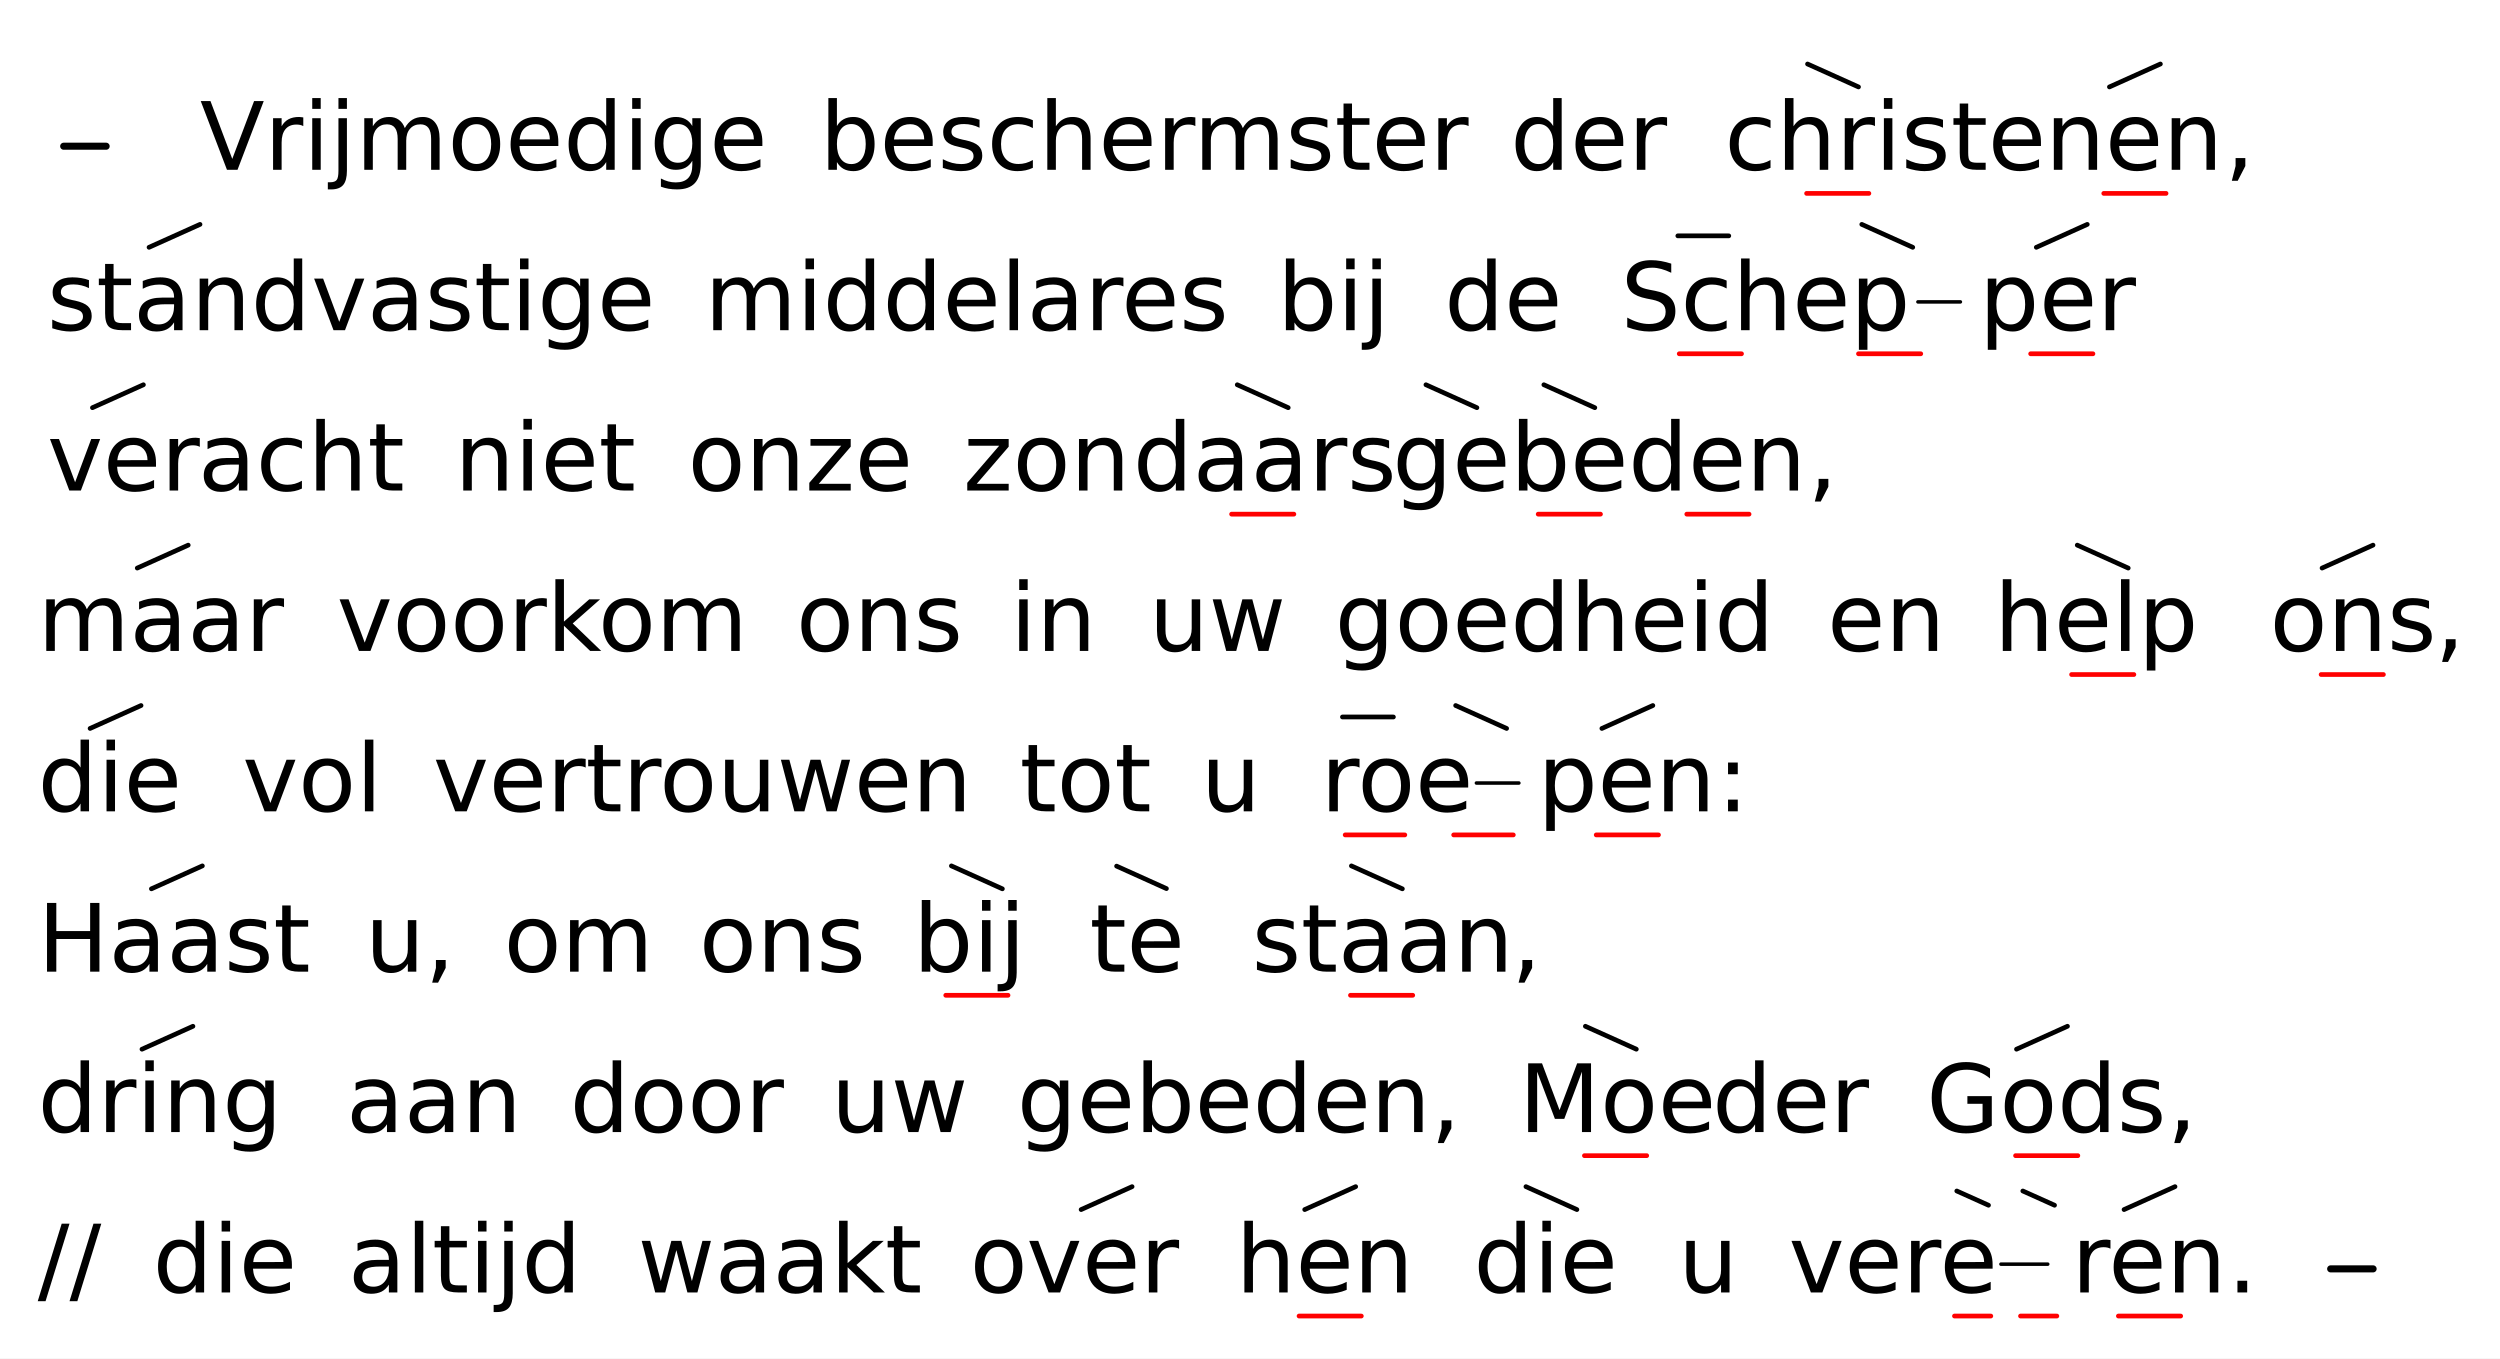
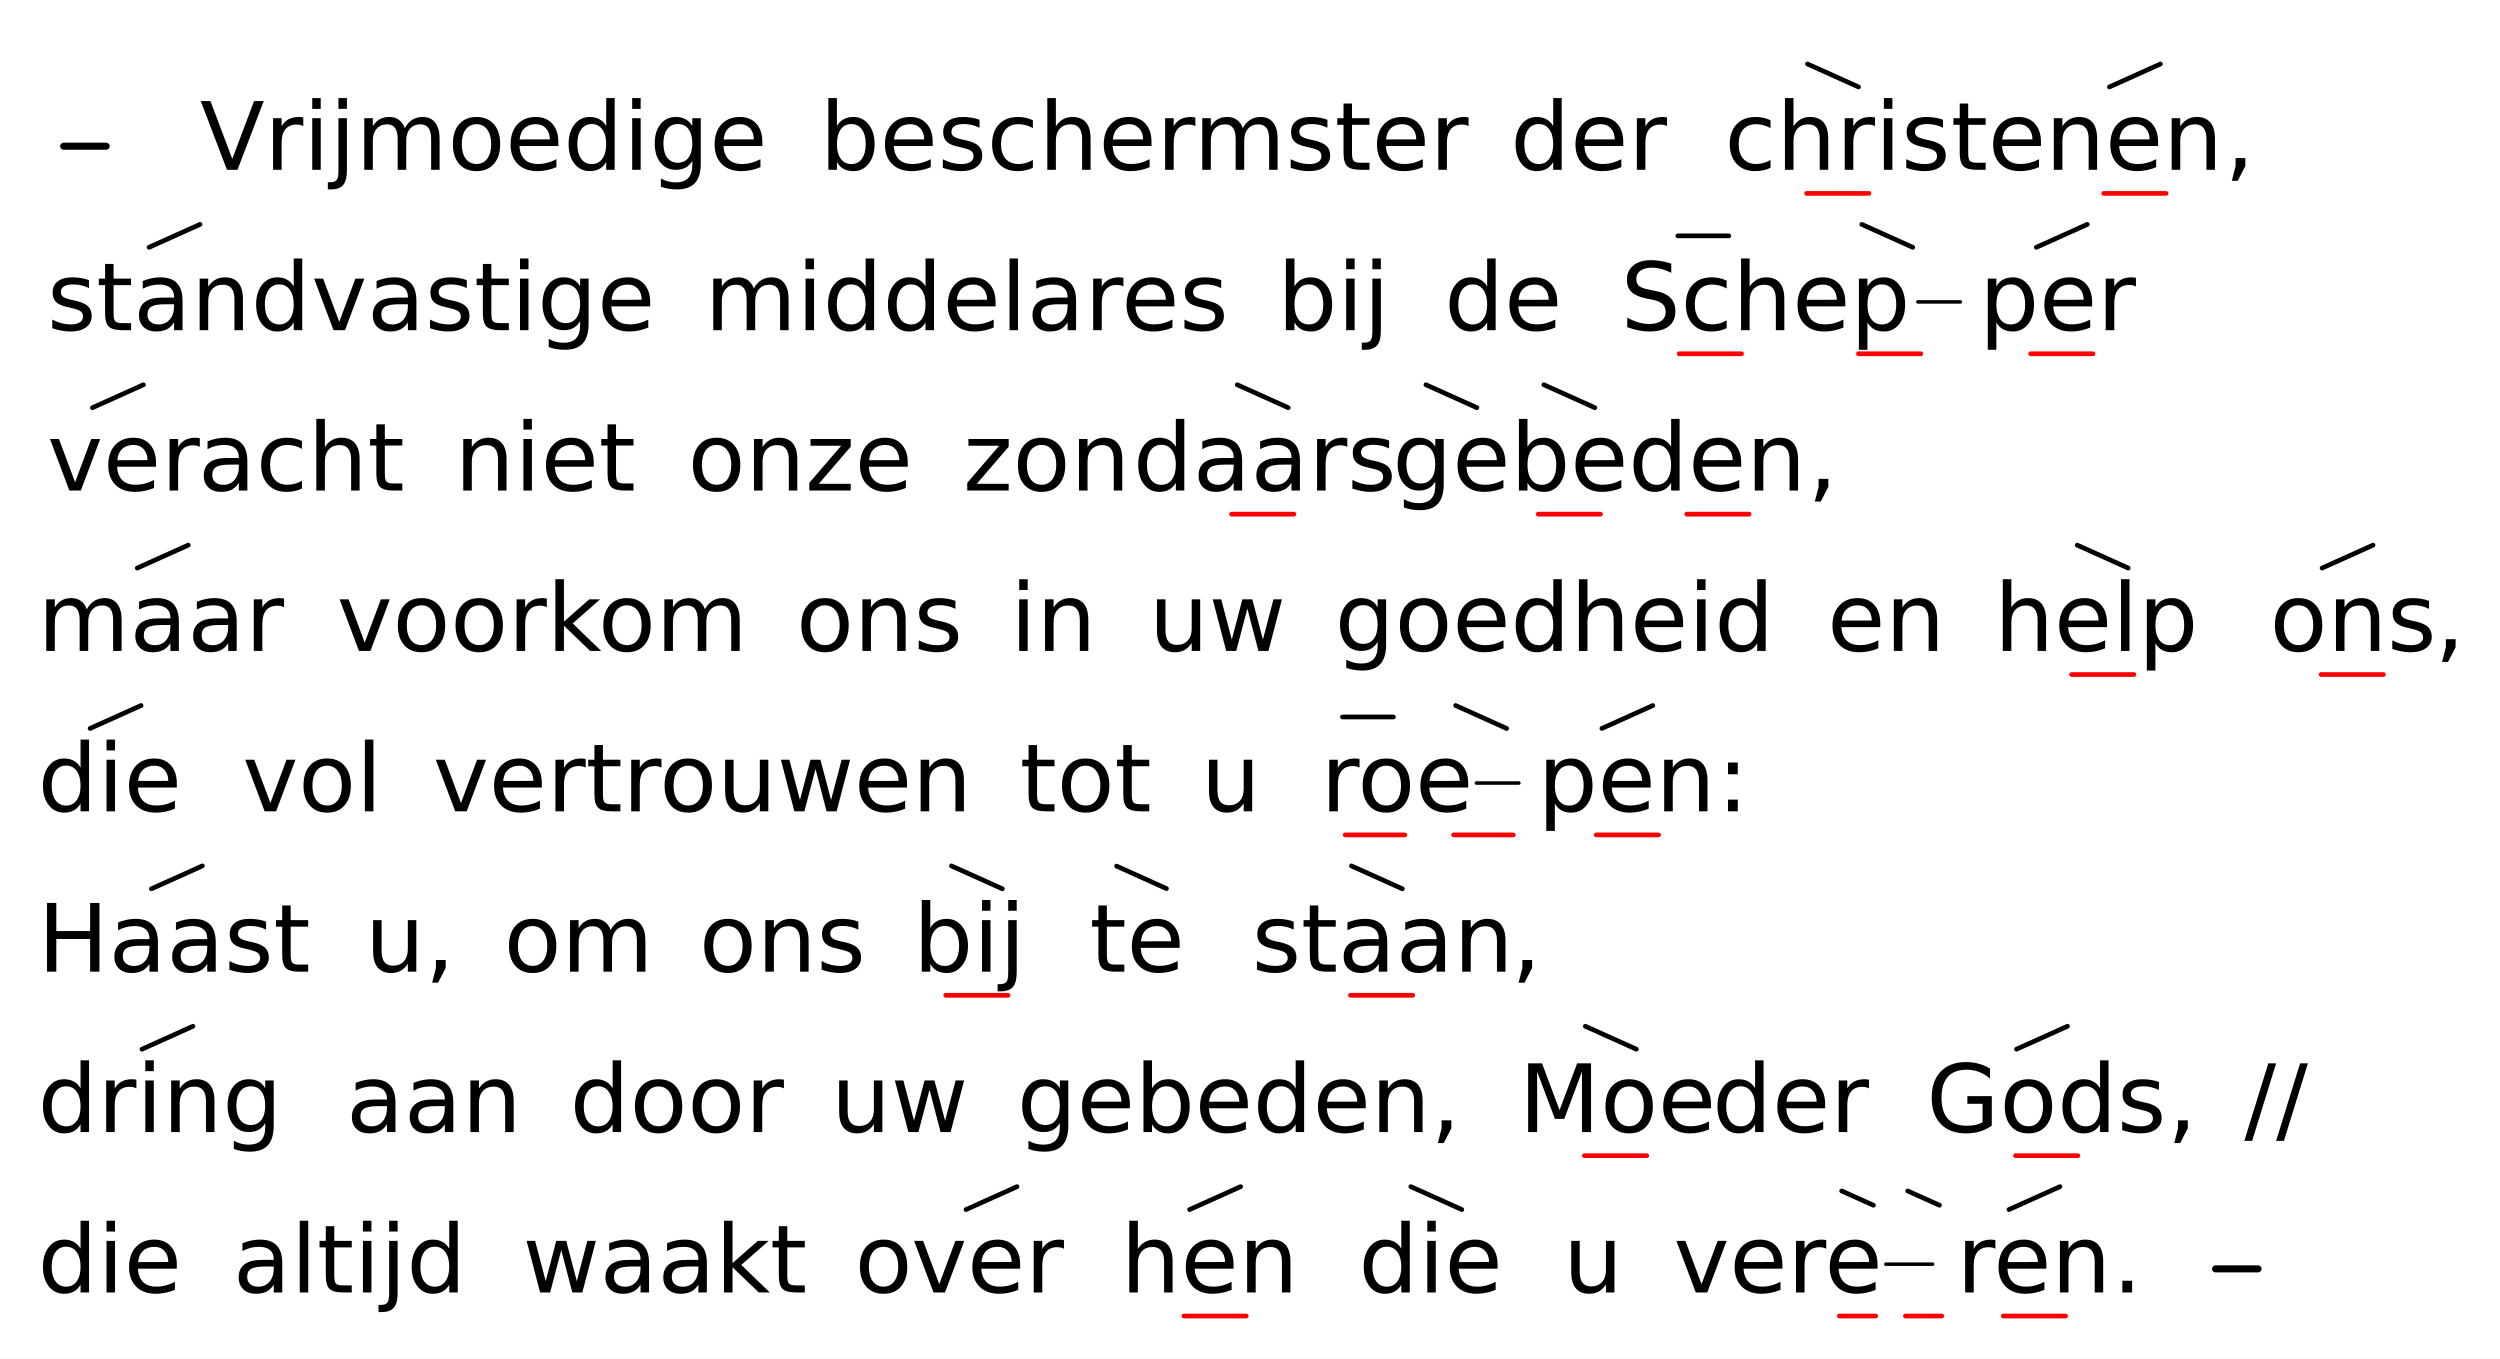
<svg xmlns="http://www.w3.org/2000/svg" class="vsa-svg" width="530" height="288" viewBox="0 0 530 288">
  <rect width="100%" height="100%" fill="white" />
  <g class="vsa-score">
    <g class="vsa-line" data-vsa-line="1">
      <g class="vsa-unit vsa-pitch-marker" data-vsa-unit="1">
        <line class="vsa-pitch-marker-dash" x1="13.50" y1="31.00" x2="22.50" y2="31.00" stroke="black" stroke-width="1.50" stroke-linecap="round" />
      </g>
      <g class="vsa-unit vsa-unit-text" data-vsa-unit="3">
        <text class="vsa-text vsa-free-text" x="42.40" y="36.00" xml:space="preserve" font-family="DejaVu Sans" font-size="20.00">Vrijmoedige</text>
      </g>
      <g class="vsa-unit vsa-unit-text" data-vsa-unit="5">
        <text class="vsa-text vsa-free-text" x="173.80" y="36.00" xml:space="preserve" font-family="DejaVu Sans" font-size="20.00">beschermster</text>
      </g>
      <g class="vsa-unit vsa-unit-text" data-vsa-unit="7">
        <text class="vsa-text vsa-free-text" x="320.20" y="36.00" xml:space="preserve" font-family="DejaVu Sans" font-size="20.00">der</text>
      </g>
      <g class="vsa-unit vsa-unit-scope" data-vsa-unit="9">
        <text class="vsa-text vsa-sung-text" x="365.60" y="36.00" xml:space="preserve" font-family="DejaVu Sans" font-size="20.00">chris</text>
        <g class="vsa-glyph-group vsa-upper-glyphs">
          <line class="vsa-glyph vsa-upper-glyph vsa-glyph-fall" x1="383.20" y1="13.57" x2="394.00" y2="18.43" stroke="black" stroke-width="1.00" stroke-linecap="round" />
        </g>
        <g class="vsa-glyph-group vsa-lower-glyphs">
          <line class="vsa-glyph vsa-lower-glyph vsa-glyph-length" x1="383.00" y1="41.00" x2="396.20" y2="41.00" stroke="red" stroke-width="1.00" stroke-linecap="round" />
        </g>
      </g>
      <g class="vsa-unit vsa-unit-text" data-vsa-unit="10">
        <text class="vsa-text vsa-free-text" x="413.60" y="36.00" xml:space="preserve" font-family="DejaVu Sans" font-size="20.00">te</text>
      </g>
      <g class="vsa-unit vsa-unit-scope" data-vsa-unit="11">
        <text class="vsa-text vsa-sung-text" x="433.60" y="36.00" xml:space="preserve" font-family="DejaVu Sans" font-size="20.00">nen</text>
        <g class="vsa-glyph-group vsa-upper-glyphs">
          <line class="vsa-glyph vsa-upper-glyph vsa-glyph-rise" x1="447.20" y1="18.43" x2="458.00" y2="13.57" stroke="black" stroke-width="1.00" stroke-linecap="round" />
        </g>
        <g class="vsa-glyph-group vsa-lower-glyphs">
          <line class="vsa-glyph vsa-lower-glyph vsa-glyph-length" x1="446.00" y1="41.00" x2="459.20" y2="41.00" stroke="red" stroke-width="1.00" stroke-linecap="round" />
        </g>
      </g>
      <g class="vsa-unit vsa-unit-text" data-vsa-unit="12">
        <text class="vsa-text vsa-free-text" x="471.60" y="36.00" xml:space="preserve" font-family="DejaVu Sans" font-size="20.00">,</text>
      </g>
    </g>
    <g class="vsa-line" data-vsa-line="2">
      <g class="vsa-unit vsa-unit-scope" data-vsa-unit="1">
        <text class="vsa-text vsa-sung-text" x="10.00" y="70.00" xml:space="preserve" font-family="DejaVu Sans" font-size="20.00">stand</text>
        <g class="vsa-glyph-group vsa-upper-glyphs">
          <line class="vsa-glyph vsa-upper-glyph vsa-glyph-rise" x1="31.60" y1="52.43" x2="42.40" y2="47.57" stroke="black" stroke-width="1.00" stroke-linecap="round" />
        </g>
        <g class="vsa-glyph-group vsa-lower-glyphs">
</g>
      </g>
      <g class="vsa-unit vsa-unit-text" data-vsa-unit="2">
        <text class="vsa-text vsa-free-text" x="66.00" y="70.00" xml:space="preserve" font-family="DejaVu Sans" font-size="20.00">vastige</text>
      </g>
      <g class="vsa-unit vsa-unit-text" data-vsa-unit="4">
        <text class="vsa-text vsa-free-text" x="149.40" y="70.00" xml:space="preserve" font-family="DejaVu Sans" font-size="20.00">middelares</text>
      </g>
      <g class="vsa-unit vsa-unit-text" data-vsa-unit="6">
        <text class="vsa-text vsa-free-text" x="270.80" y="70.00" xml:space="preserve" font-family="DejaVu Sans" font-size="20.00">bij</text>
      </g>
      <g class="vsa-unit vsa-unit-text" data-vsa-unit="8">
        <text class="vsa-text vsa-free-text" x="306.20" y="70.00" xml:space="preserve" font-family="DejaVu Sans" font-size="20.00">de</text>
      </g>
      <g class="vsa-unit vsa-unit-scope" data-vsa-unit="10">
        <text class="vsa-text vsa-sung-text" x="343.60" y="70.00" xml:space="preserve" font-family="DejaVu Sans" font-size="20.00">Schep</text>
        <line class="vsa-filler-line" x1="406.60" y1="64.00" x2="415.60" y2="64.00" stroke="black" stroke-width="0.75" stroke-linecap="round" />
        <g class="vsa-glyph-group vsa-upper-glyphs">
          <line class="vsa-glyph vsa-upper-glyph vsa-glyph-flat" x1="355.70" y1="50.00" x2="366.50" y2="50.00" stroke="black" stroke-width="1.00" stroke-linecap="round" />
          <line class="vsa-glyph vsa-upper-glyph vsa-glyph-fall" x1="394.70" y1="47.57" x2="405.50" y2="52.43" stroke="black" stroke-width="1.00" stroke-linecap="round" />
        </g>
        <g class="vsa-glyph-group vsa-lower-glyphs">
          <line class="vsa-glyph vsa-lower-glyph vsa-glyph-length" x1="356.00" y1="75.00" x2="369.20" y2="75.00" stroke="red" stroke-width="1.00" stroke-linecap="round" />
          <line class="vsa-glyph vsa-lower-glyph vsa-glyph-length" x1="394.00" y1="75.00" x2="407.20" y2="75.00" stroke="red" stroke-width="1.00" stroke-linecap="round" />
        </g>
      </g>
      <g class="vsa-unit vsa-unit-scope" data-vsa-unit="11">
        <text class="vsa-text vsa-sung-text" x="419.60" y="70.00" xml:space="preserve" font-family="DejaVu Sans" font-size="20.00">per</text>
        <g class="vsa-glyph-group vsa-upper-glyphs">
          <line class="vsa-glyph vsa-upper-glyph vsa-glyph-rise" x1="431.70" y1="52.43" x2="442.50" y2="47.57" stroke="black" stroke-width="1.00" stroke-linecap="round" />
        </g>
        <g class="vsa-glyph-group vsa-lower-glyphs">
          <line class="vsa-glyph vsa-lower-glyph vsa-glyph-length" x1="430.50" y1="75.00" x2="443.70" y2="75.00" stroke="red" stroke-width="1.00" stroke-linecap="round" />
        </g>
      </g>
    </g>
    <g class="vsa-line" data-vsa-line="3">
      <g class="vsa-unit vsa-unit-scope" data-vsa-unit="1">
        <text class="vsa-text vsa-sung-text" x="10.00" y="104.00" xml:space="preserve" font-family="DejaVu Sans" font-size="20.00">ver</text>
        <g class="vsa-glyph-group vsa-upper-glyphs">
          <line class="vsa-glyph vsa-upper-glyph vsa-glyph-rise" x1="19.60" y1="86.43" x2="30.40" y2="81.57" stroke="black" stroke-width="1.00" stroke-linecap="round" />
        </g>
        <g class="vsa-glyph-group vsa-lower-glyphs">
</g>
      </g>
      <g class="vsa-unit vsa-unit-text" data-vsa-unit="2">
        <text class="vsa-text vsa-free-text" x="42.00" y="104.00" xml:space="preserve" font-family="DejaVu Sans" font-size="20.00">acht</text>
      </g>
      <g class="vsa-unit vsa-unit-text" data-vsa-unit="4">
        <text class="vsa-text vsa-free-text" x="96.40" y="104.00" xml:space="preserve" font-family="DejaVu Sans" font-size="20.00">niet</text>
      </g>
      <g class="vsa-unit vsa-unit-text" data-vsa-unit="6">
        <text class="vsa-text vsa-free-text" x="145.80" y="104.00" xml:space="preserve" font-family="DejaVu Sans" font-size="20.00">onze</text>
      </g>
      <g class="vsa-unit vsa-unit-text" data-vsa-unit="8">
        <text class="vsa-text vsa-free-text" x="204.20" y="104.00" xml:space="preserve" font-family="DejaVu Sans" font-size="20.00">zon</text>
      </g>
      <g class="vsa-unit vsa-unit-scope" data-vsa-unit="9">
        <text class="vsa-text vsa-sung-text" x="240.20" y="104.00" xml:space="preserve" font-family="DejaVu Sans" font-size="20.00">daars</text>
        <g class="vsa-glyph-group vsa-upper-glyphs">
          <line class="vsa-glyph vsa-upper-glyph vsa-glyph-fall" x1="262.30" y1="81.57" x2="273.10" y2="86.43" stroke="black" stroke-width="1.00" stroke-linecap="round" />
        </g>
        <g class="vsa-glyph-group vsa-lower-glyphs">
          <line class="vsa-glyph vsa-lower-glyph vsa-glyph-length" x1="261.10" y1="109.00" x2="274.30" y2="109.00" stroke="red" stroke-width="1.00" stroke-linecap="round" />
        </g>
      </g>
      <g class="vsa-unit vsa-unit-scope" data-vsa-unit="10">
        <text class="vsa-text vsa-sung-text" x="295.20" y="104.00" xml:space="preserve" font-family="DejaVu Sans" font-size="20.00">ge</text>
        <g class="vsa-glyph-group vsa-upper-glyphs">
          <line class="vsa-glyph vsa-upper-glyph vsa-glyph-fall" x1="302.30" y1="81.57" x2="313.10" y2="86.43" stroke="black" stroke-width="1.00" stroke-linecap="round" />
        </g>
        <g class="vsa-glyph-group vsa-lower-glyphs">
</g>
      </g>
      <g class="vsa-unit vsa-unit-scope" data-vsa-unit="11">
        <text class="vsa-text vsa-sung-text" x="320.20" y="104.00" xml:space="preserve" font-family="DejaVu Sans" font-size="20.00">be</text>
        <g class="vsa-glyph-group vsa-upper-glyphs">
          <line class="vsa-glyph vsa-upper-glyph vsa-glyph-fall" x1="327.30" y1="81.57" x2="338.10" y2="86.43" stroke="black" stroke-width="1.00" stroke-linecap="round" />
        </g>
        <g class="vsa-glyph-group vsa-lower-glyphs">
          <line class="vsa-glyph vsa-lower-glyph vsa-glyph-length" x1="326.10" y1="109.00" x2="339.30" y2="109.00" stroke="red" stroke-width="1.00" stroke-linecap="round" />
        </g>
      </g>
      <g class="vsa-unit vsa-unit-scope" data-vsa-unit="12">
        <text class="vsa-text vsa-sung-text" x="345.20" y="104.00" xml:space="preserve" font-family="DejaVu Sans" font-size="20.00">den</text>
        <g class="vsa-glyph-group vsa-upper-glyphs">
</g>
        <g class="vsa-glyph-group vsa-lower-glyphs">
          <line class="vsa-glyph vsa-lower-glyph vsa-glyph-length" x1="357.60" y1="109.00" x2="370.80" y2="109.00" stroke="red" stroke-width="1.00" stroke-linecap="round" />
        </g>
      </g>
      <g class="vsa-unit vsa-unit-text" data-vsa-unit="13">
        <text class="vsa-text vsa-free-text" x="383.20" y="104.00" xml:space="preserve" font-family="DejaVu Sans" font-size="20.00">,</text>
      </g>
    </g>
    <g class="vsa-line" data-vsa-line="4">
      <g class="vsa-unit vsa-unit-scope" data-vsa-unit="1">
        <text class="vsa-text vsa-sung-text" x="8.00" y="138.00" xml:space="preserve" font-family="DejaVu Sans" font-size="20.00">maar</text>
        <g class="vsa-glyph-group vsa-upper-glyphs">
          <line class="vsa-glyph vsa-upper-glyph vsa-glyph-rise" x1="29.10" y1="120.43" x2="39.90" y2="115.57" stroke="black" stroke-width="1.00" stroke-linecap="round" />
        </g>
        <g class="vsa-glyph-group vsa-lower-glyphs">
</g>
      </g>
      <g class="vsa-unit vsa-unit-text" data-vsa-unit="3">
        <text class="vsa-text vsa-free-text" x="71.40" y="138.00" xml:space="preserve" font-family="DejaVu Sans" font-size="20.00">voorkom</text>
      </g>
      <g class="vsa-unit vsa-unit-text" data-vsa-unit="5">
        <text class="vsa-text vsa-free-text" x="168.78" y="138.00" xml:space="preserve" font-family="DejaVu Sans" font-size="20.00">ons</text>
      </g>
      <g class="vsa-unit vsa-unit-text" data-vsa-unit="7">
        <text class="vsa-text vsa-free-text" x="214.18" y="138.00" xml:space="preserve" font-family="DejaVu Sans" font-size="20.00">in</text>
      </g>
      <g class="vsa-unit vsa-unit-text" data-vsa-unit="9">
        <text class="vsa-text vsa-free-text" x="243.58" y="138.00" xml:space="preserve" font-family="DejaVu Sans" font-size="20.00">uw</text>
      </g>
      <g class="vsa-unit vsa-unit-text" data-vsa-unit="11">
        <text class="vsa-text vsa-free-text" x="282.98" y="138.00" xml:space="preserve" font-family="DejaVu Sans" font-size="20.00">goedheid</text>
      </g>
      <g class="vsa-unit vsa-unit-text" data-vsa-unit="13">
        <text class="vsa-text vsa-free-text" x="387.38" y="138.00" xml:space="preserve" font-family="DejaVu Sans" font-size="20.00">en</text>
      </g>
      <g class="vsa-unit vsa-unit-scope" data-vsa-unit="15">
        <text class="vsa-text vsa-sung-text" x="422.78" y="138.00" xml:space="preserve" font-family="DejaVu Sans" font-size="20.00">help</text>
        <g class="vsa-glyph-group vsa-upper-glyphs">
          <line class="vsa-glyph vsa-upper-glyph vsa-glyph-fall" x1="440.38" y1="115.57" x2="451.18" y2="120.43" stroke="black" stroke-width="1.00" stroke-linecap="round" />
        </g>
        <g class="vsa-glyph-group vsa-lower-glyphs">
          <line class="vsa-glyph vsa-lower-glyph vsa-glyph-length" x1="439.18" y1="143.00" x2="452.38" y2="143.00" stroke="red" stroke-width="1.00" stroke-linecap="round" />
        </g>
      </g>
      <g class="vsa-unit vsa-unit-scope" data-vsa-unit="17">
        <text class="vsa-text vsa-sung-text" x="481.18" y="138.00" xml:space="preserve" font-family="DejaVu Sans" font-size="20.00">ons</text>
        <g class="vsa-glyph-group vsa-upper-glyphs">
          <line class="vsa-glyph vsa-upper-glyph vsa-glyph-rise" x1="492.28" y1="120.43" x2="503.08" y2="115.57" stroke="black" stroke-width="1.00" stroke-linecap="round" />
        </g>
        <g class="vsa-glyph-group vsa-lower-glyphs">
          <line class="vsa-glyph vsa-lower-glyph vsa-glyph-length" x1="492.08" y1="143.00" x2="505.28" y2="143.00" stroke="red" stroke-width="1.00" stroke-linecap="round" />
        </g>
      </g>
      <g class="vsa-unit vsa-unit-text" data-vsa-unit="18">
        <text class="vsa-text vsa-free-text" x="516.18" y="138.00" xml:space="preserve" font-family="DejaVu Sans" font-size="20.00">,</text>
      </g>
    </g>
    <g class="vsa-line" data-vsa-line="5">
      <g class="vsa-unit vsa-unit-scope" data-vsa-unit="1">
        <text class="vsa-text vsa-sung-text" x="8.00" y="172.00" xml:space="preserve" font-family="DejaVu Sans" font-size="20.00">die</text>
        <g class="vsa-glyph-group vsa-upper-glyphs">
          <line class="vsa-glyph vsa-upper-glyph vsa-glyph-rise" x1="19.10" y1="154.43" x2="29.90" y2="149.57" stroke="black" stroke-width="1.00" stroke-linecap="round" />
        </g>
        <g class="vsa-glyph-group vsa-lower-glyphs">
</g>
      </g>
      <g class="vsa-unit vsa-unit-text" data-vsa-unit="3">
        <text class="vsa-text vsa-free-text" x="51.40" y="172.00" xml:space="preserve" font-family="DejaVu Sans" font-size="20.00">vol</text>
      </g>
      <g class="vsa-unit vsa-unit-text" data-vsa-unit="5">
        <text class="vsa-text vsa-free-text" x="91.80" y="172.00" xml:space="preserve" font-family="DejaVu Sans" font-size="20.00">vertrouwen</text>
      </g>
      <g class="vsa-unit vsa-unit-text" data-vsa-unit="7">
        <text class="vsa-text vsa-free-text" x="216.20" y="172.00" xml:space="preserve" font-family="DejaVu Sans" font-size="20.00">tot</text>
      </g>
      <g class="vsa-unit vsa-unit-text" data-vsa-unit="9">
        <text class="vsa-text vsa-free-text" x="254.60" y="172.00" xml:space="preserve" font-family="DejaVu Sans" font-size="20.00">u</text>
      </g>
      <g class="vsa-unit vsa-unit-scope" data-vsa-unit="11">
        <text class="vsa-text vsa-sung-text" x="280.00" y="172.00" xml:space="preserve" font-family="DejaVu Sans" font-size="20.00">roe</text>
        <line class="vsa-filler-line" x1="313.00" y1="166.00" x2="322.00" y2="166.00" stroke="black" stroke-width="0.75" stroke-linecap="round" />
        <g class="vsa-glyph-group vsa-upper-glyphs">
          <line class="vsa-glyph vsa-upper-glyph vsa-glyph-flat" x1="284.60" y1="152.00" x2="295.40" y2="152.00" stroke="black" stroke-width="1.00" stroke-linecap="round" />
          <line class="vsa-glyph vsa-upper-glyph vsa-glyph-fall" x1="308.60" y1="149.57" x2="319.40" y2="154.43" stroke="black" stroke-width="1.00" stroke-linecap="round" />
        </g>
        <g class="vsa-glyph-group vsa-lower-glyphs">
          <line class="vsa-glyph vsa-lower-glyph vsa-glyph-length" x1="285.18" y1="177.00" x2="297.82" y2="177.00" stroke="red" stroke-width="1.00" stroke-linecap="round" />
          <line class="vsa-glyph vsa-lower-glyph vsa-glyph-length" x1="308.18" y1="177.00" x2="320.82" y2="177.00" stroke="red" stroke-width="1.00" stroke-linecap="round" />
        </g>
      </g>
      <g class="vsa-unit vsa-unit-scope" data-vsa-unit="12">
        <text class="vsa-text vsa-sung-text" x="326.00" y="172.00" xml:space="preserve" font-family="DejaVu Sans" font-size="20.00">pen</text>
        <g class="vsa-glyph-group vsa-upper-glyphs">
          <line class="vsa-glyph vsa-upper-glyph vsa-glyph-rise" x1="339.60" y1="154.43" x2="350.40" y2="149.57" stroke="black" stroke-width="1.00" stroke-linecap="round" />
        </g>
        <g class="vsa-glyph-group vsa-lower-glyphs">
          <line class="vsa-glyph vsa-lower-glyph vsa-glyph-length" x1="338.40" y1="177.00" x2="351.60" y2="177.00" stroke="red" stroke-width="1.00" stroke-linecap="round" />
        </g>
      </g>
      <g class="vsa-unit vsa-unit-text" data-vsa-unit="13">
        <text class="vsa-text vsa-free-text" x="364.00" y="172.00" xml:space="preserve" font-family="DejaVu Sans" font-size="20.00">:</text>
      </g>
    </g>
    <g class="vsa-line" data-vsa-line="6">
      <g class="vsa-unit vsa-unit-scope" data-vsa-unit="1">
        <text class="vsa-text vsa-sung-text" x="8.00" y="206.00" xml:space="preserve" font-family="DejaVu Sans" font-size="20.00">Haast</text>
        <g class="vsa-glyph-group vsa-upper-glyphs">
          <line class="vsa-glyph vsa-upper-glyph vsa-glyph-rise" x1="32.10" y1="188.43" x2="42.90" y2="183.57" stroke="black" stroke-width="1.00" stroke-linecap="round" />
        </g>
        <g class="vsa-glyph-group vsa-lower-glyphs">
</g>
      </g>
      <g class="vsa-unit vsa-unit-text" data-vsa-unit="3">
        <text class="vsa-text vsa-free-text" x="77.40" y="206.00" xml:space="preserve" font-family="DejaVu Sans" font-size="20.00">u,</text>
      </g>
      <g class="vsa-unit vsa-unit-text" data-vsa-unit="5">
        <text class="vsa-text vsa-free-text" x="106.80" y="206.00" xml:space="preserve" font-family="DejaVu Sans" font-size="20.00">om</text>
      </g>
      <g class="vsa-unit vsa-unit-text" data-vsa-unit="7">
        <text class="vsa-text vsa-free-text" x="148.20" y="206.00" xml:space="preserve" font-family="DejaVu Sans" font-size="20.00">ons</text>
      </g>
      <g class="vsa-unit vsa-unit-scope" data-vsa-unit="9">
        <text class="vsa-text vsa-sung-text" x="193.60" y="206.00" xml:space="preserve" font-family="DejaVu Sans" font-size="20.00">bij</text>
        <g class="vsa-glyph-group vsa-upper-glyphs">
          <line class="vsa-glyph vsa-upper-glyph vsa-glyph-fall" x1="201.70" y1="183.57" x2="212.50" y2="188.43" stroke="black" stroke-width="1.00" stroke-linecap="round" />
        </g>
        <g class="vsa-glyph-group vsa-lower-glyphs">
          <line class="vsa-glyph vsa-lower-glyph vsa-glyph-length" x1="200.50" y1="211.00" x2="213.70" y2="211.00" stroke="red" stroke-width="1.00" stroke-linecap="round" />
        </g>
      </g>
      <g class="vsa-unit vsa-unit-scope" data-vsa-unit="11">
        <text class="vsa-text vsa-sung-text" x="231.00" y="206.00" xml:space="preserve" font-family="DejaVu Sans" font-size="20.00">te</text>
        <g class="vsa-glyph-group vsa-upper-glyphs">
          <line class="vsa-glyph vsa-upper-glyph vsa-glyph-fall" x1="236.72" y1="183.62" x2="247.28" y2="188.38" stroke="black" stroke-width="1.00" stroke-linecap="round" />
        </g>
        <g class="vsa-glyph-group vsa-lower-glyphs">
</g>
      </g>
      <g class="vsa-unit vsa-unit-scope" data-vsa-unit="13">
        <text class="vsa-text vsa-sung-text" x="265.40" y="206.00" xml:space="preserve" font-family="DejaVu Sans" font-size="20.00">staan</text>
        <g class="vsa-glyph-group vsa-upper-glyphs">
          <line class="vsa-glyph vsa-upper-glyph vsa-glyph-fall" x1="286.50" y1="183.57" x2="297.30" y2="188.43" stroke="black" stroke-width="1.00" stroke-linecap="round" />
        </g>
        <g class="vsa-glyph-group vsa-lower-glyphs">
          <line class="vsa-glyph vsa-lower-glyph vsa-glyph-length" x1="286.30" y1="211.00" x2="299.50" y2="211.00" stroke="red" stroke-width="1.00" stroke-linecap="round" />
        </g>
      </g>
      <g class="vsa-unit vsa-unit-text" data-vsa-unit="14">
        <text class="vsa-text vsa-free-text" x="320.40" y="206.00" xml:space="preserve" font-family="DejaVu Sans" font-size="20.00">,</text>
      </g>
    </g>
    <g class="vsa-line" data-vsa-line="7">
      <g class="vsa-unit vsa-unit-scope" data-vsa-unit="1">
        <text class="vsa-text vsa-sung-text" x="8.00" y="240.00" xml:space="preserve" font-family="DejaVu Sans" font-size="20.00">dring</text>
        <g class="vsa-glyph-group vsa-upper-glyphs">
          <line class="vsa-glyph vsa-upper-glyph vsa-glyph-rise" x1="30.10" y1="222.43" x2="40.90" y2="217.57" stroke="black" stroke-width="1.00" stroke-linecap="round" />
        </g>
        <g class="vsa-glyph-group vsa-lower-glyphs">
</g>
      </g>
      <g class="vsa-unit vsa-unit-text" data-vsa-unit="3">
        <text class="vsa-text vsa-free-text" x="73.40" y="240.00" xml:space="preserve" font-family="DejaVu Sans" font-size="20.00">aan</text>
      </g>
      <g class="vsa-unit vsa-unit-text" data-vsa-unit="5">
        <text class="vsa-text vsa-free-text" x="120.80" y="240.00" xml:space="preserve" font-family="DejaVu Sans" font-size="20.00">door</text>
      </g>
      <g class="vsa-unit vsa-unit-text" data-vsa-unit="7">
        <text class="vsa-text vsa-free-text" x="176.20" y="240.00" xml:space="preserve" font-family="DejaVu Sans" font-size="20.00">uw</text>
      </g>
      <g class="vsa-unit vsa-unit-text" data-vsa-unit="9">
        <text class="vsa-text vsa-free-text" x="215.60" y="240.00" xml:space="preserve" font-family="DejaVu Sans" font-size="20.00">gebeden,</text>
      </g>
      <g class="vsa-unit vsa-unit-scope" data-vsa-unit="11">
        <text class="vsa-text vsa-sung-text" x="322.00" y="240.00" xml:space="preserve" font-family="DejaVu Sans" font-size="20.00">Moe</text>
        <g class="vsa-glyph-group vsa-upper-glyphs">
          <line class="vsa-glyph vsa-upper-glyph vsa-glyph-fall" x1="336.10" y1="217.57" x2="346.90" y2="222.43" stroke="black" stroke-width="1.00" stroke-linecap="round" />
        </g>
        <g class="vsa-glyph-group vsa-lower-glyphs">
          <line class="vsa-glyph vsa-lower-glyph vsa-glyph-length" x1="335.90" y1="245.00" x2="349.10" y2="245.00" stroke="red" stroke-width="1.00" stroke-linecap="round" />
        </g>
      </g>
      <g class="vsa-unit vsa-unit-text" data-vsa-unit="12">
        <text class="vsa-text vsa-free-text" x="363.00" y="240.00" xml:space="preserve" font-family="DejaVu Sans" font-size="20.00">der</text>
      </g>
      <g class="vsa-unit vsa-unit-scope" data-vsa-unit="14">
        <text class="vsa-text vsa-sung-text" x="408.40" y="240.00" xml:space="preserve" font-family="DejaVu Sans" font-size="20.00">Gods</text>
        <g class="vsa-glyph-group vsa-upper-glyphs">
          <line class="vsa-glyph vsa-upper-glyph vsa-glyph-rise" x1="427.50" y1="222.43" x2="438.30" y2="217.57" stroke="black" stroke-width="1.00" stroke-linecap="round" />
        </g>
        <g class="vsa-glyph-group vsa-lower-glyphs">
          <line class="vsa-glyph vsa-lower-glyph vsa-glyph-length" x1="427.30" y1="245.00" x2="440.50" y2="245.00" stroke="red" stroke-width="1.00" stroke-linecap="round" />
        </g>
      </g>
      <g class="vsa-unit vsa-unit-text" data-vsa-unit="15">
        <text class="vsa-text vsa-free-text" x="459.40" y="240.00" xml:space="preserve" font-family="DejaVu Sans" font-size="20.00">,</text>
      </g>
+       <g class="vsa-unit vsa-unit-text" data-vsa-unit="17">
+         <text class="vsa-text vsa-free-text" x="475.80" y="240.00" xml:space="preserve" font-family="DejaVu Sans" font-size="20.00">//</text>
+       </g>
    </g>
    <g class="vsa-line" data-vsa-line="8">
      <g class="vsa-unit vsa-unit-text" data-vsa-unit="1">
-         <text class="vsa-text vsa-free-text" x="8.00" y="274.00" xml:space="preserve" font-family="DejaVu Sans" font-size="20.00">//</text>
-       </g>
-       <g class="vsa-unit vsa-unit-text" data-vsa-unit="3">
-         <text class="vsa-text vsa-free-text" x="32.40" y="274.00" xml:space="preserve" font-family="DejaVu Sans" font-size="20.00">die</text>
-       </g>
-       <g class="vsa-unit vsa-unit-text" data-vsa-unit="5">
-         <text class="vsa-text vsa-free-text" x="73.80" y="274.00" xml:space="preserve" font-family="DejaVu Sans" font-size="20.00">altijd</text>
-       </g>
-       <g class="vsa-unit vsa-unit-text" data-vsa-unit="7">
-         <text class="vsa-text vsa-free-text" x="135.20" y="274.00" xml:space="preserve" font-family="DejaVu Sans" font-size="20.00">waakt</text>
-       </g>
-       <g class="vsa-unit vsa-unit-text" data-vsa-unit="9">
-         <text class="vsa-text vsa-free-text" x="205.60" y="274.00" xml:space="preserve" font-family="DejaVu Sans" font-size="20.00">o</text>
+         <text class="vsa-text vsa-free-text" x="8.00" y="274.00" xml:space="preserve" font-family="DejaVu Sans" font-size="20.00">die</text>
+       </g>
+       <g class="vsa-unit vsa-unit-text" data-vsa-unit="3">
+         <text class="vsa-text vsa-free-text" x="49.40" y="274.00" xml:space="preserve" font-family="DejaVu Sans" font-size="20.00">altijd</text>
+       </g>
+       <g class="vsa-unit vsa-unit-text" data-vsa-unit="5">
+         <text class="vsa-text vsa-free-text" x="110.80" y="274.00" xml:space="preserve" font-family="DejaVu Sans" font-size="20.00">waakt</text>
+       </g>
+       <g class="vsa-unit vsa-unit-text" data-vsa-unit="7">
+         <text class="vsa-text vsa-free-text" x="181.20" y="274.00" xml:space="preserve" font-family="DejaVu Sans" font-size="20.00">o</text>
+       </g>
+       <g class="vsa-unit vsa-unit-scope" data-vsa-unit="8">
+         <text class="vsa-text vsa-sung-text" x="193.20" y="274.00" xml:space="preserve" font-family="DejaVu Sans" font-size="20.00">ver</text>
+         <g class="vsa-glyph-group vsa-upper-glyphs">
+           <line class="vsa-glyph vsa-upper-glyph vsa-glyph-rise" x1="204.80" y1="256.43" x2="215.60" y2="251.57" stroke="black" stroke-width="1.00" stroke-linecap="round" />
+         </g>
+         <g class="vsa-glyph-group vsa-lower-glyphs">
+ </g>
      </g>
      <g class="vsa-unit vsa-unit-scope" data-vsa-unit="10">
-         <text class="vsa-text vsa-sung-text" x="217.60" y="274.00" xml:space="preserve" font-family="DejaVu Sans" font-size="20.00">ver</text>
-         <g class="vsa-glyph-group vsa-upper-glyphs">
-           <line class="vsa-glyph vsa-upper-glyph vsa-glyph-rise" x1="229.20" y1="256.43" x2="240.00" y2="251.57" stroke="black" stroke-width="1.00" stroke-linecap="round" />
-         </g>
-         <g class="vsa-glyph-group vsa-lower-glyphs">
- </g>
+         <text class="vsa-text vsa-sung-text" x="237.60" y="274.00" xml:space="preserve" font-family="DejaVu Sans" font-size="20.00">hen</text>
+         <g class="vsa-glyph-group vsa-upper-glyphs">
+           <line class="vsa-glyph vsa-upper-glyph vsa-glyph-rise" x1="252.20" y1="256.43" x2="263.00" y2="251.57" stroke="black" stroke-width="1.00" stroke-linecap="round" />
+         </g>
+         <g class="vsa-glyph-group vsa-lower-glyphs">
+           <line class="vsa-glyph vsa-lower-glyph vsa-glyph-length" x1="251.00" y1="279.00" x2="264.20" y2="279.00" stroke="red" stroke-width="1.00" stroke-linecap="round" />
+         </g>
      </g>
      <g class="vsa-unit vsa-unit-scope" data-vsa-unit="12">
-         <text class="vsa-text vsa-sung-text" x="262.00" y="274.00" xml:space="preserve" font-family="DejaVu Sans" font-size="20.00">hen</text>
-         <g class="vsa-glyph-group vsa-upper-glyphs">
-           <line class="vsa-glyph vsa-upper-glyph vsa-glyph-rise" x1="276.60" y1="256.43" x2="287.40" y2="251.57" stroke="black" stroke-width="1.00" stroke-linecap="round" />
-         </g>
-         <g class="vsa-glyph-group vsa-lower-glyphs">
-           <line class="vsa-glyph vsa-lower-glyph vsa-glyph-length" x1="275.40" y1="279.00" x2="288.60" y2="279.00" stroke="red" stroke-width="1.00" stroke-linecap="round" />
-         </g>
-       </g>
-       <g class="vsa-unit vsa-unit-scope" data-vsa-unit="14">
-         <text class="vsa-text vsa-sung-text" x="312.40" y="274.00" xml:space="preserve" font-family="DejaVu Sans" font-size="20.00">die</text>
-         <g class="vsa-glyph-group vsa-upper-glyphs">
-           <line class="vsa-glyph vsa-upper-glyph vsa-glyph-fall" x1="323.50" y1="251.57" x2="334.30" y2="256.43" stroke="black" stroke-width="1.00" stroke-linecap="round" />
-         </g>
-         <g class="vsa-glyph-group vsa-lower-glyphs">
- </g>
+         <text class="vsa-text vsa-sung-text" x="288.00" y="274.00" xml:space="preserve" font-family="DejaVu Sans" font-size="20.00">die</text>
+         <g class="vsa-glyph-group vsa-upper-glyphs">
+           <line class="vsa-glyph vsa-upper-glyph vsa-glyph-fall" x1="299.10" y1="251.57" x2="309.90" y2="256.43" stroke="black" stroke-width="1.00" stroke-linecap="round" />
+         </g>
+         <g class="vsa-glyph-group vsa-lower-glyphs">
+ </g>
+       </g>
+       <g class="vsa-unit vsa-unit-text" data-vsa-unit="14">
+         <text class="vsa-text vsa-free-text" x="331.40" y="274.00" xml:space="preserve" font-family="DejaVu Sans" font-size="20.00">u</text>
      </g>
      <g class="vsa-unit vsa-unit-text" data-vsa-unit="16">
-         <text class="vsa-text vsa-free-text" x="355.80" y="274.00" xml:space="preserve" font-family="DejaVu Sans" font-size="20.00">u</text>
-       </g>
-       <g class="vsa-unit vsa-unit-text" data-vsa-unit="18">
-         <text class="vsa-text vsa-free-text" x="379.20" y="274.00" xml:space="preserve" font-family="DejaVu Sans" font-size="20.00">ver</text>
-       </g>
-       <g class="vsa-unit vsa-unit-scope" data-vsa-unit="19">
-         <text class="vsa-text vsa-sung-text" x="411.20" y="274.00" xml:space="preserve" font-family="DejaVu Sans" font-size="20.00">e</text>
-         <line class="vsa-filler-line" x1="424.20" y1="268.00" x2="434.12" y2="268.00" stroke="black" stroke-width="0.75" stroke-linecap="round" />
-         <g class="vsa-glyph-group vsa-upper-glyphs">
-           <line class="vsa-glyph vsa-upper-glyph vsa-glyph-fall" x1="414.84" y1="252.49" x2="421.56" y2="255.51" stroke="black" stroke-width="1.00" stroke-linecap="round" />
-           <line class="vsa-glyph vsa-upper-glyph vsa-glyph-fall" x1="428.84" y1="252.49" x2="435.56" y2="255.51" stroke="black" stroke-width="1.00" stroke-linecap="round" />
-         </g>
-         <g class="vsa-glyph-group vsa-lower-glyphs">
-           <line class="vsa-glyph vsa-lower-glyph vsa-glyph-length" x1="414.35" y1="279.00" x2="422.05" y2="279.00" stroke="red" stroke-width="1.00" stroke-linecap="round" />
-           <line class="vsa-glyph vsa-lower-glyph vsa-glyph-length" x1="428.35" y1="279.00" x2="436.05" y2="279.00" stroke="red" stroke-width="1.00" stroke-linecap="round" />
-         </g>
-       </g>
-       <g class="vsa-unit vsa-unit-scope" data-vsa-unit="20">
-         <text class="vsa-text vsa-sung-text" x="439.20" y="274.00" xml:space="preserve" font-family="DejaVu Sans" font-size="20.00">ren</text>
-         <g class="vsa-glyph-group vsa-upper-glyphs">
-           <line class="vsa-glyph vsa-upper-glyph vsa-glyph-rise" x1="450.30" y1="256.43" x2="461.10" y2="251.57" stroke="black" stroke-width="1.00" stroke-linecap="round" />
-         </g>
-         <g class="vsa-glyph-group vsa-lower-glyphs">
-           <line class="vsa-glyph vsa-lower-glyph vsa-glyph-length" x1="449.10" y1="279.00" x2="462.30" y2="279.00" stroke="red" stroke-width="1.00" stroke-linecap="round" />
-         </g>
-       </g>
-       <g class="vsa-unit vsa-unit-text" data-vsa-unit="21">
-         <text class="vsa-text vsa-free-text" x="472.20" y="274.00" xml:space="preserve" font-family="DejaVu Sans" font-size="20.00">.</text>
-       </g>
-       <g class="vsa-unit vsa-pitch-marker" data-vsa-unit="23">
-         <line class="vsa-pitch-marker-dash" x1="494.10" y1="269.00" x2="503.10" y2="269.00" stroke="black" stroke-width="1.50" stroke-linecap="round" />
+         <text class="vsa-text vsa-free-text" x="354.80" y="274.00" xml:space="preserve" font-family="DejaVu Sans" font-size="20.00">ver</text>
+       </g>
+       <g class="vsa-unit vsa-unit-scope" data-vsa-unit="17">
+         <text class="vsa-text vsa-sung-text" x="386.80" y="274.00" xml:space="preserve" font-family="DejaVu Sans" font-size="20.00">e</text>
+         <line class="vsa-filler-line" x1="399.80" y1="268.00" x2="409.72" y2="268.00" stroke="black" stroke-width="0.75" stroke-linecap="round" />
+         <g class="vsa-glyph-group vsa-upper-glyphs">
+           <line class="vsa-glyph vsa-upper-glyph vsa-glyph-fall" x1="390.44" y1="252.49" x2="397.16" y2="255.51" stroke="black" stroke-width="1.00" stroke-linecap="round" />
+           <line class="vsa-glyph vsa-upper-glyph vsa-glyph-fall" x1="404.44" y1="252.49" x2="411.16" y2="255.51" stroke="black" stroke-width="1.00" stroke-linecap="round" />
+         </g>
+         <g class="vsa-glyph-group vsa-lower-glyphs">
+           <line class="vsa-glyph vsa-lower-glyph vsa-glyph-length" x1="389.95" y1="279.00" x2="397.65" y2="279.00" stroke="red" stroke-width="1.00" stroke-linecap="round" />
+           <line class="vsa-glyph vsa-lower-glyph vsa-glyph-length" x1="403.95" y1="279.00" x2="411.65" y2="279.00" stroke="red" stroke-width="1.00" stroke-linecap="round" />
+         </g>
+       </g>
+       <g class="vsa-unit vsa-unit-scope" data-vsa-unit="18">
+         <text class="vsa-text vsa-sung-text" x="414.80" y="274.00" xml:space="preserve" font-family="DejaVu Sans" font-size="20.00">ren</text>
+         <g class="vsa-glyph-group vsa-upper-glyphs">
+           <line class="vsa-glyph vsa-upper-glyph vsa-glyph-rise" x1="425.90" y1="256.43" x2="436.70" y2="251.57" stroke="black" stroke-width="1.00" stroke-linecap="round" />
+         </g>
+         <g class="vsa-glyph-group vsa-lower-glyphs">
+           <line class="vsa-glyph vsa-lower-glyph vsa-glyph-length" x1="424.70" y1="279.00" x2="437.90" y2="279.00" stroke="red" stroke-width="1.00" stroke-linecap="round" />
+         </g>
+       </g>
+       <g class="vsa-unit vsa-unit-text" data-vsa-unit="19">
+         <text class="vsa-text vsa-free-text" x="447.80" y="274.00" xml:space="preserve" font-family="DejaVu Sans" font-size="20.00">.</text>
+       </g>
+       <g class="vsa-unit vsa-pitch-marker" data-vsa-unit="21">
+         <line class="vsa-pitch-marker-dash" x1="469.70" y1="269.00" x2="478.70" y2="269.00" stroke="black" stroke-width="1.50" stroke-linecap="round" />
      </g>
    </g>
  </g>
</svg>
